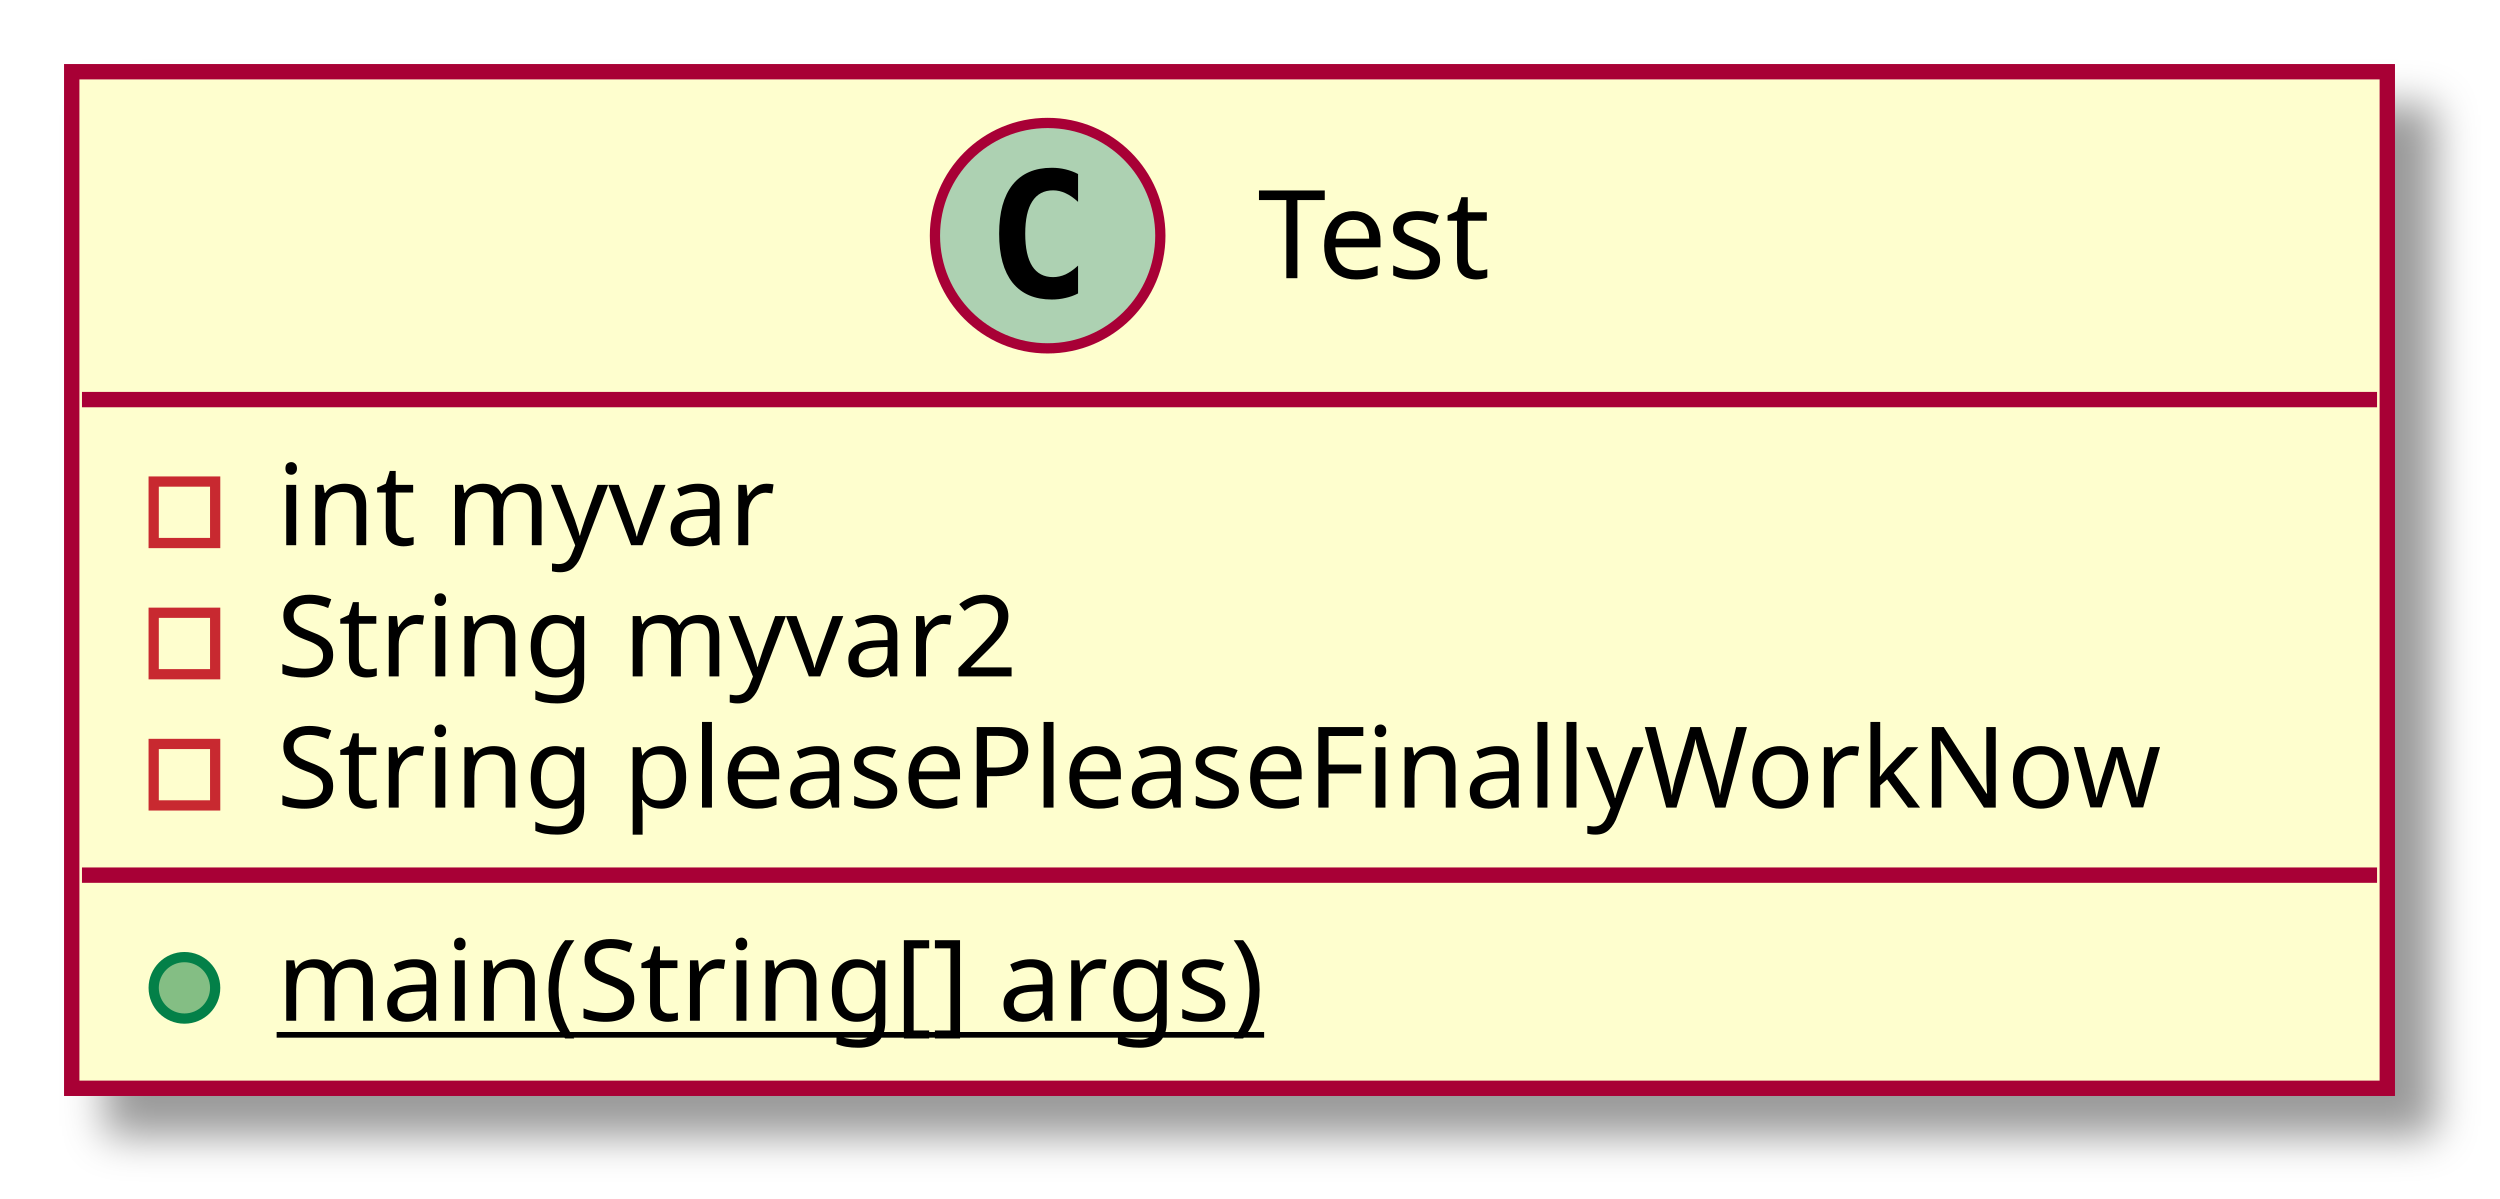
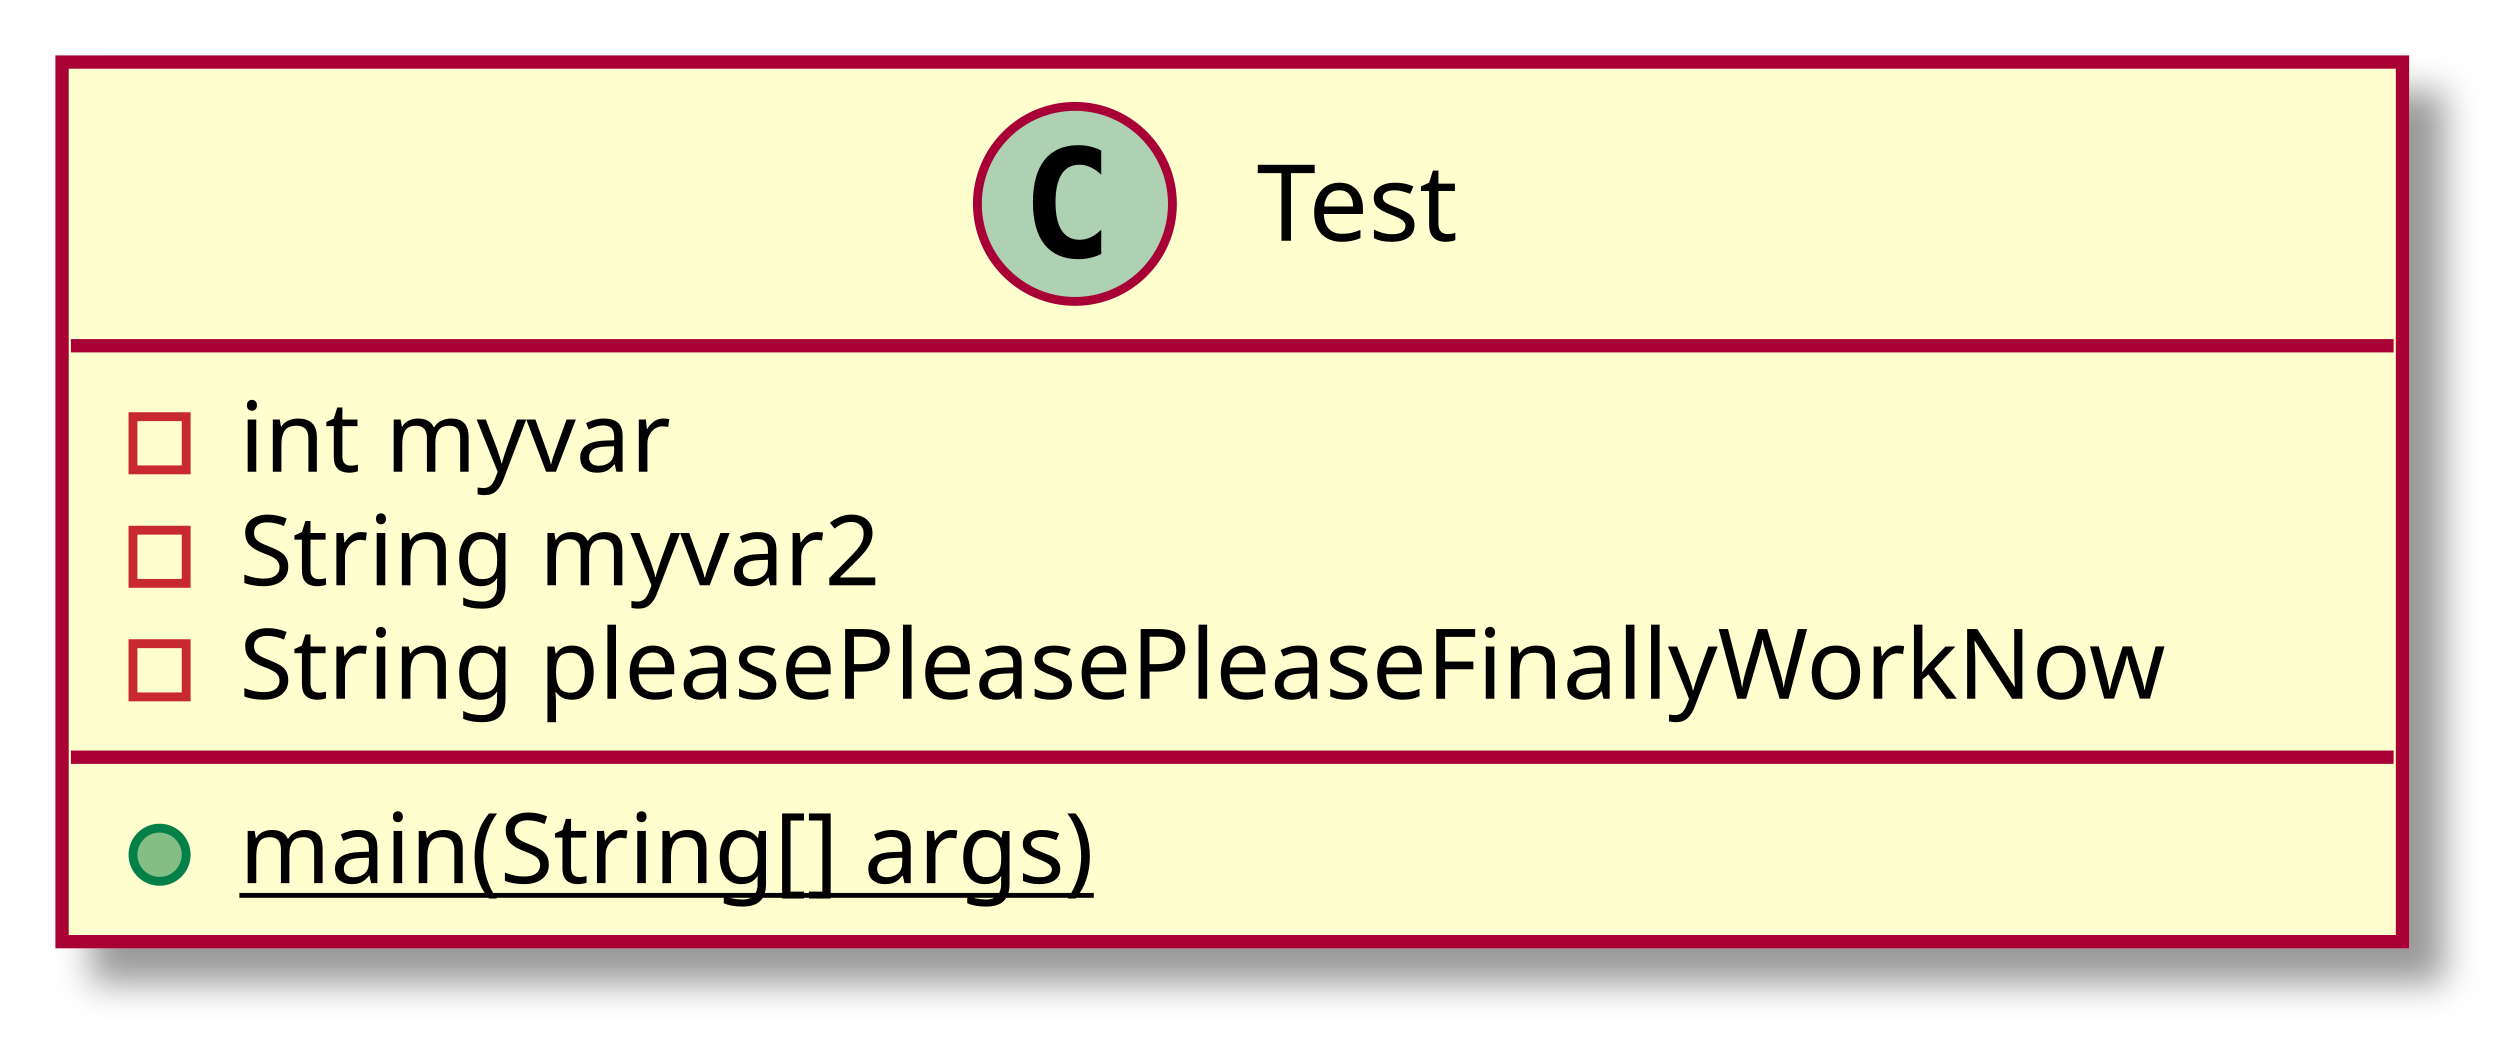
- <svg xmlns="http://www.w3.org/2000/svg" contentScriptType="application/ecmascript" contentStyleType="text/css" height="117px" preserveAspectRatio="none" style="width:244px;height:117px;" version="1.1" viewBox="0 0 244 117" width="244px" zoomAndPan="magnify">
+ <svg xmlns="http://www.w3.org/2000/svg" contentScriptType="application/ecmascript" contentStyleType="text/css" height="117px" preserveAspectRatio="none" style="width:282px;height:117px;" version="1.1" viewBox="0 0 282 117" width="282px" zoomAndPan="magnify">
  <defs>
-     <filter height="300%" id="f16f4qb0c9gn11" width="300%" x="-1" y="-1">
+     <filter height="300%" id="fj03rxbh8yczv" width="300%" x="-1" y="-1">
      <feGaussianBlur result="blurOut" stdDeviation="2.0" />
      <feColorMatrix in="blurOut" result="blurOut2" type="matrix" values="0 0 0 0 0 0 0 0 0 0 0 0 0 0 0 0 0 0 .4 0" />
      <feOffset dx="4.0" dy="4.0" in="blurOut2" result="blurOut3" />
      <feBlend in="SourceGraphic" in2="blurOut3" mode="normal" />
    </filter>
  </defs>
  <g>
-     <rect fill="#FEFECE" filter="url(#f16f4qb0c9gn11)" height="99.219" id="Test" style="stroke: #A80036; stroke-width: 1.5;" width="226" x="7" y="7" />
-     <ellipse cx="102.25" cy="23" fill="#ADD1B2" rx="11" ry="11" style="stroke: #A80036; stroke-width: 1.0;" />
-     <path d="M105.219,28.641 Q104.641,28.938 104,29.078 Q103.359,29.234 102.656,29.234 Q100.156,29.234 98.828,27.594 Q97.516,25.938 97.516,22.812 Q97.516,19.688 98.828,18.031 Q100.156,16.375 102.656,16.375 Q103.359,16.375 104,16.531 Q104.656,16.688 105.219,16.984 L105.219,19.703 Q104.594,19.125 104,18.859 Q103.406,18.578 102.781,18.578 Q101.438,18.578 100.75,19.656 Q100.062,20.719 100.062,22.812 Q100.062,24.906 100.75,25.984 Q101.438,27.047 102.781,27.047 Q103.406,27.047 104,26.781 Q104.594,26.5 105.219,25.922 L105.219,28.641 Z " />
-     <text fill="#000000" font-family="sans-serif" font-size="12" lengthAdjust="spacingAndGlyphs" textLength="27" x="122.75" y="27.154">Test</text>
-     <line style="stroke: #A80036; stroke-width: 1.5;" x1="8" x2="232" y1="39" y2="39" />
+     <rect fill="#FEFECE" filter="url(#fj03rxbh8yczv)" height="99.219" id="Test" style="stroke: #A80036; stroke-width: 1.5;" width="264" x="7" y="7" />
+     <ellipse cx="121.25" cy="23" fill="#ADD1B2" rx="11" ry="11" style="stroke: #A80036; stroke-width: 1.0;" />
+     <path d="M124.219,28.641 Q123.641,28.938 123,29.078 Q122.359,29.234 121.656,29.234 Q119.156,29.234 117.828,27.594 Q116.516,25.938 116.516,22.812 Q116.516,19.688 117.828,18.031 Q119.156,16.375 121.656,16.375 Q122.359,16.375 123,16.531 Q123.656,16.688 124.219,16.984 L124.219,19.703 Q123.594,19.125 123,18.859 Q122.406,18.578 121.781,18.578 Q120.438,18.578 119.75,19.656 Q119.062,20.719 119.062,22.812 Q119.062,24.906 119.75,25.984 Q120.438,27.047 121.781,27.047 Q122.406,27.047 123,26.781 Q123.594,26.5 124.219,25.922 L124.219,28.641 Z " />
+     <text fill="#000000" font-family="sans-serif" font-size="12" lengthAdjust="spacingAndGlyphs" textLength="27" x="141.75" y="27.154">Test</text>
+     <line style="stroke: #A80036; stroke-width: 1.5;" x1="8" x2="270" y1="39" y2="39" />
    <rect fill="none" height="6" style="stroke: #C82930; stroke-width: 1.0;" width="6" x="15" y="47" />
    <text fill="#000000" font-family="sans-serif" font-size="11" lengthAdjust="spacingAndGlyphs" textLength="53" x="27" y="53.21">int myvar</text>
    <rect fill="none" height="6" style="stroke: #C82930; stroke-width: 1.0;" width="6" x="15" y="59.805" />
    <text fill="#000000" font-family="sans-serif" font-size="11" lengthAdjust="spacingAndGlyphs" textLength="80" x="27" y="66.015">String myvar2</text>
    <rect fill="none" height="6" style="stroke: #C82930; stroke-width: 1.0;" width="6" x="15" y="72.609" />
-     <text fill="#000000" font-family="sans-serif" font-size="11" lengthAdjust="spacingAndGlyphs" textLength="200" x="27" y="78.82">String pleasePleaseFinallyWorkNow</text>
-     <line style="stroke: #A80036; stroke-width: 1.5;" x1="8" x2="232" y1="85.414" y2="85.414" />
+     <text fill="#000000" font-family="sans-serif" font-size="11" lengthAdjust="spacingAndGlyphs" textLength="238" x="27" y="78.82">String pleasePleasePleaseFinallyWorkNow</text>
+     <line style="stroke: #A80036; stroke-width: 1.5;" x1="8" x2="270" y1="85.414" y2="85.414" />
    <ellipse cx="18" cy="96.414" fill="#84BE84" rx="3" ry="3" style="stroke: #038048; stroke-width: 1.0;" />
    <text fill="#000000" font-family="sans-serif" font-size="11" lengthAdjust="spacingAndGlyphs" text-decoration="underline" textLength="108" x="27" y="99.624">main(String[] args)</text>
  </g>
</svg>
